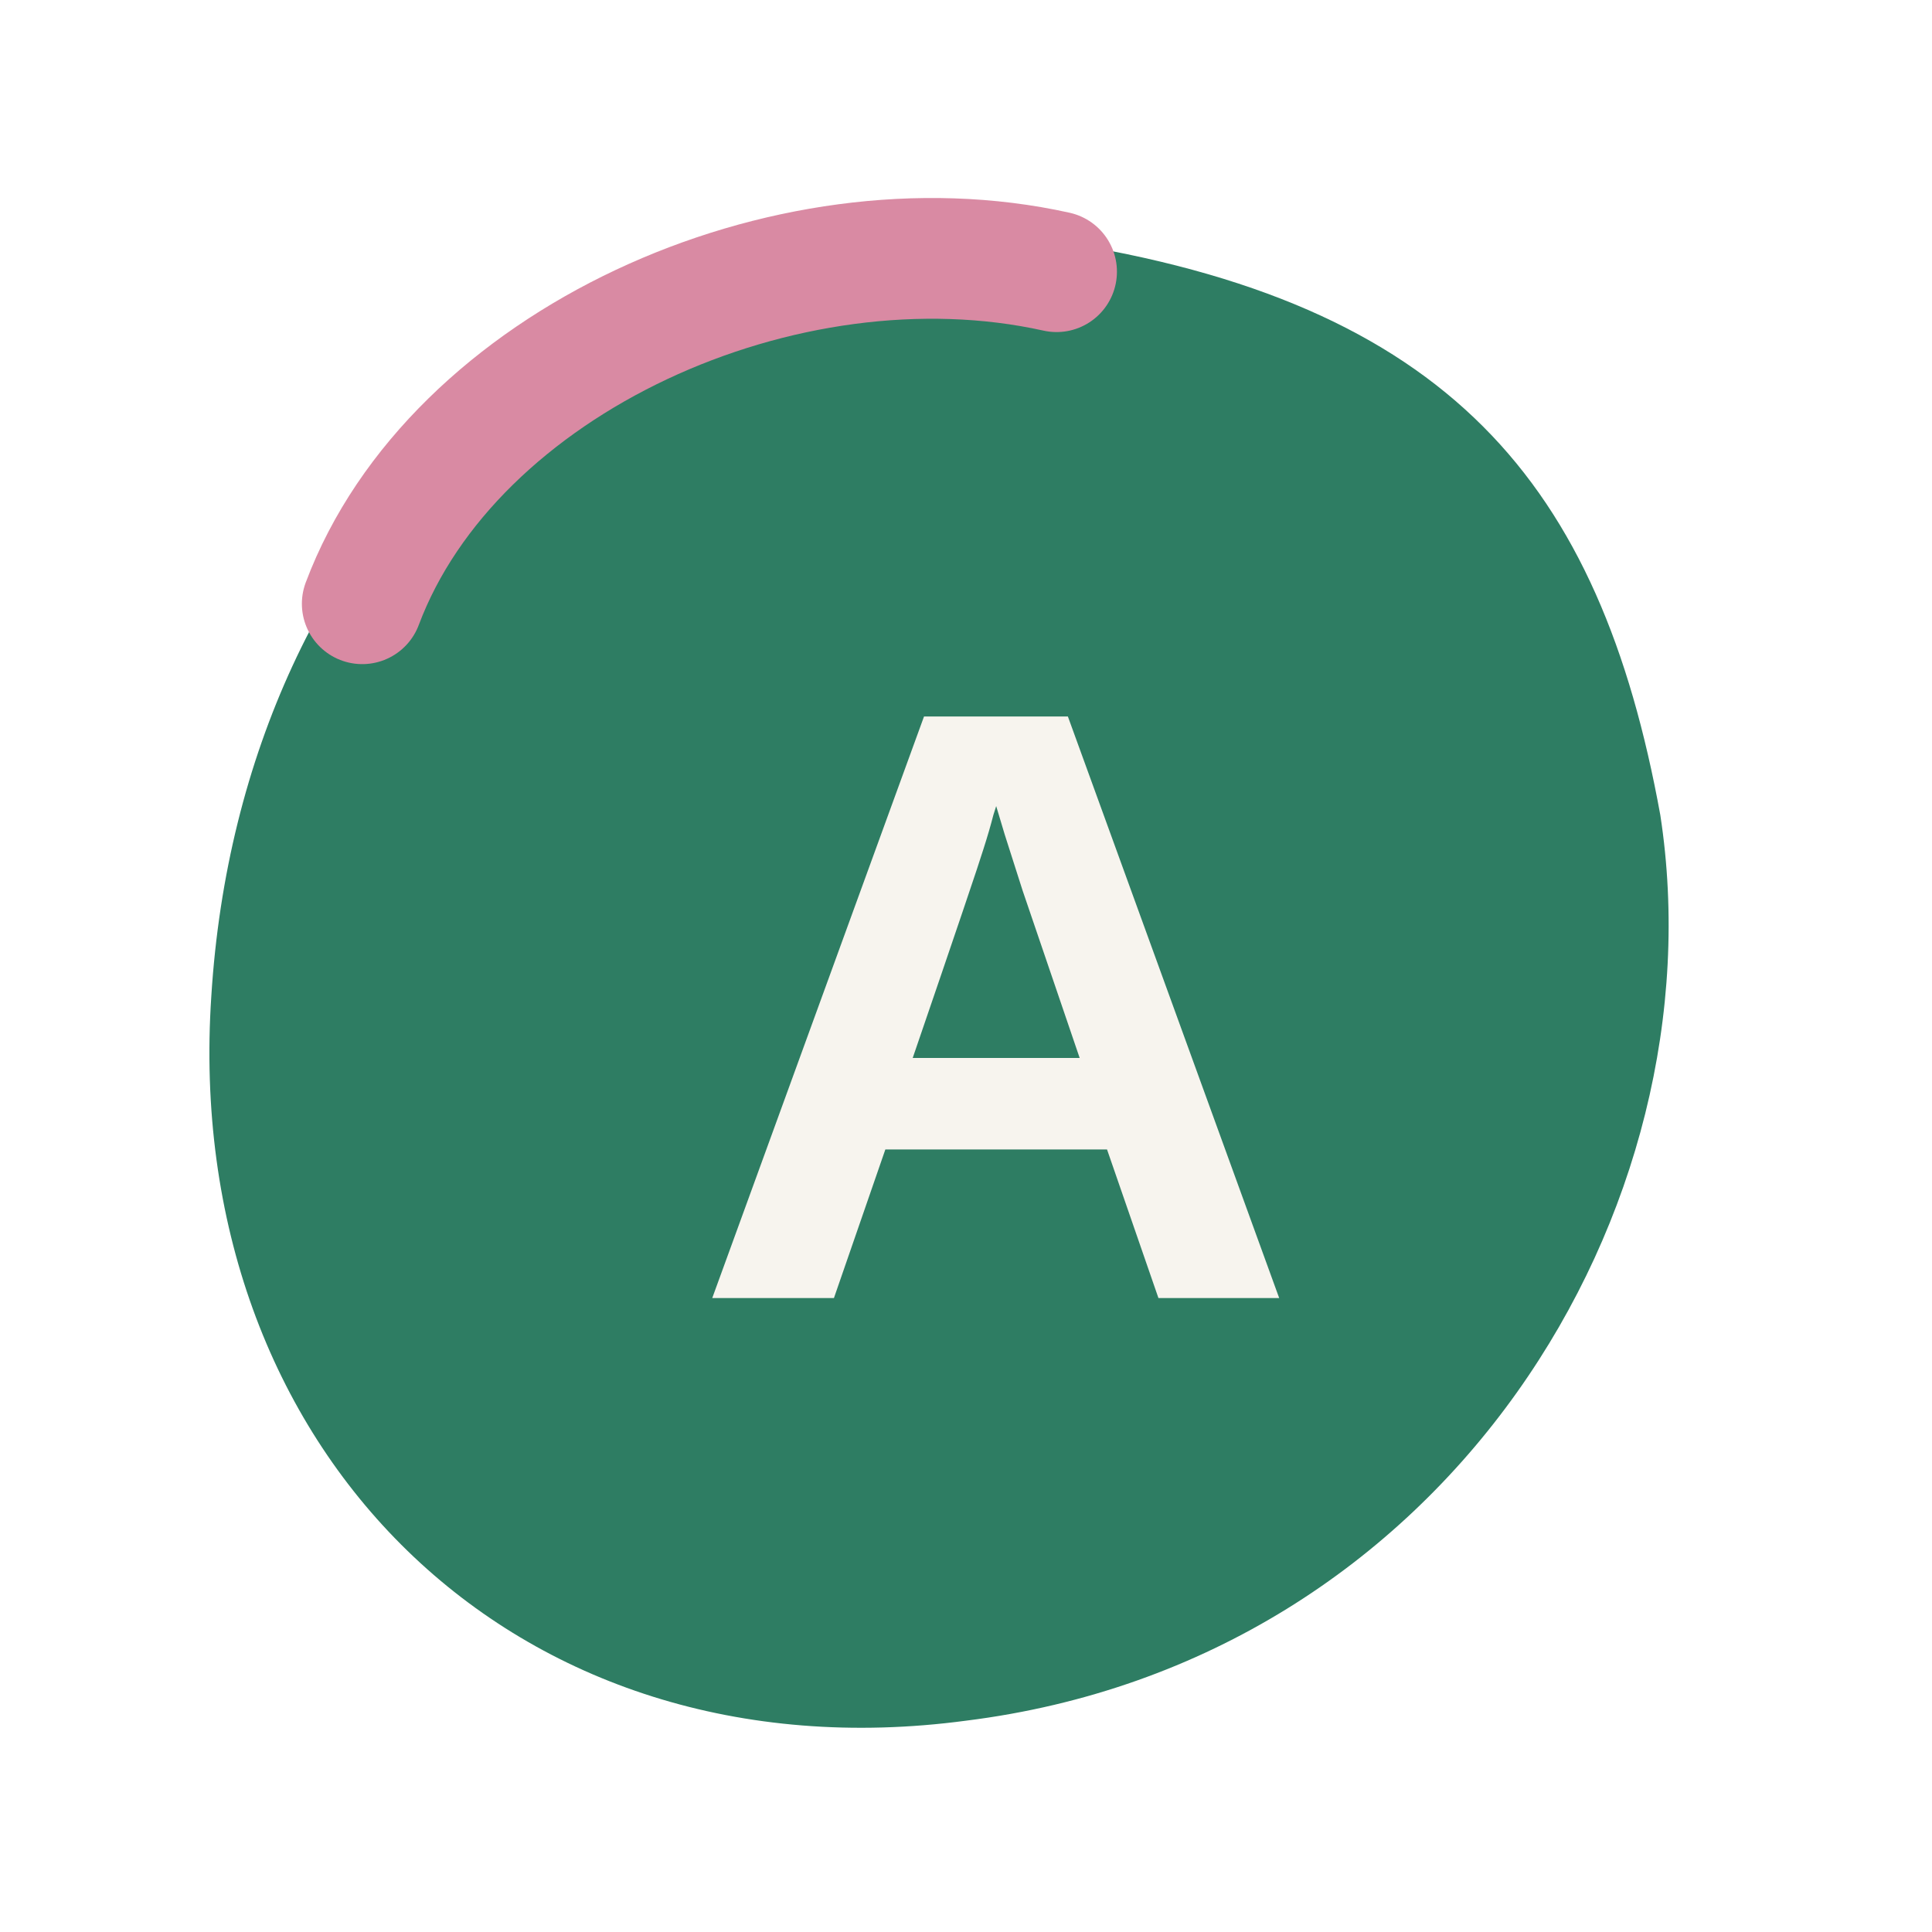
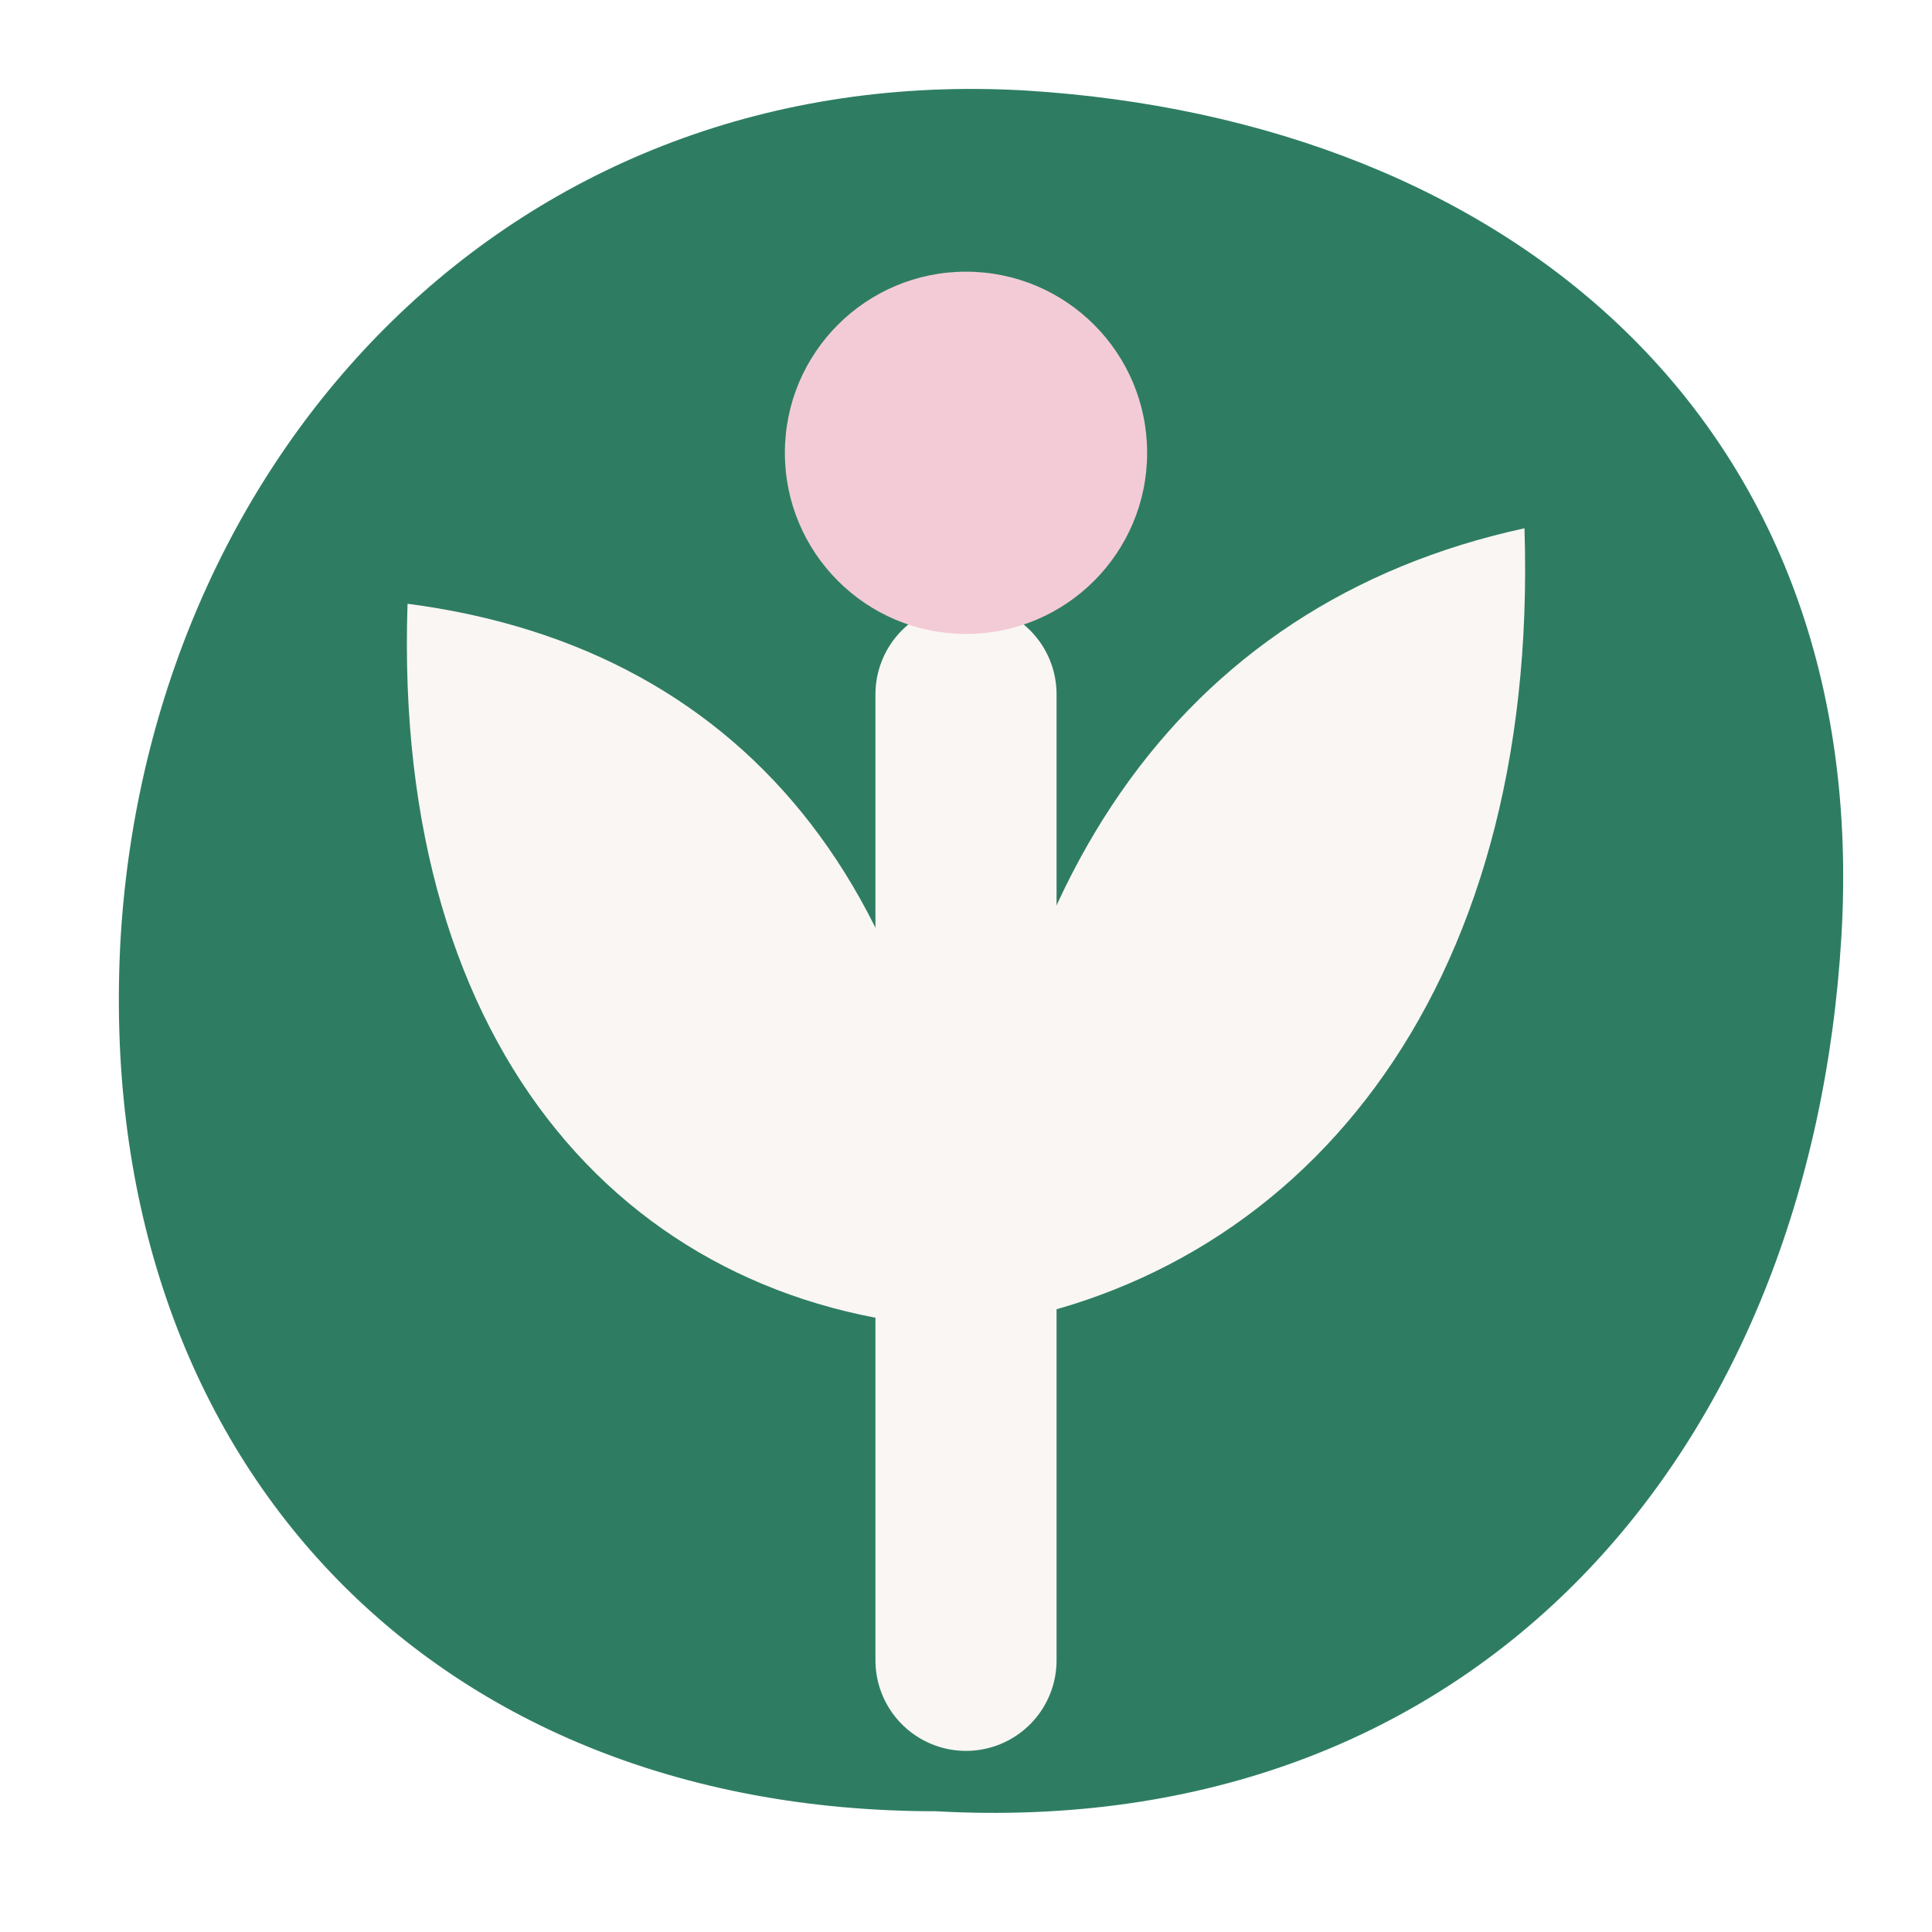
<svg xmlns="http://www.w3.org/2000/svg" viewBox="0 0 64 64">
-   <path d="M55 27C57 40 48 55 32 57 17 59 6 48 7 33 8 17 20 6 35 8c13 2 18 8 20 19Z" fill="#2E7D63" />
-   <path d="M12 20C15 12 26 7 35 9" fill="none" stroke="#D98AA3" stroke-width="4" stroke-linecap="round" />
-   <text x="33" y="43" font-family="Arial, sans-serif" font-size="28" font-weight="700" fill="#F7F4EE" text-anchor="middle">Α</text>
+   <path d="M34 3C50 4 62 14 61 31C60 48 49 61 31 60C14 60 3 48 4 31C5 15 17 2 34 3Z" fill="#2E7D63" />
+   <path d="M32 55V23" stroke="#FAF6F3" stroke-width="6" stroke-linecap="round" />
+   <path d="M32 44C21 43.5 13 35 13.5 20C25 21.5 31.5 30 32 44Z" fill="#FAF6F3" />
+   <path d="M32 44C43 42.5 51 33 50.5 17.5C39 20 32.5 29.5 32 44Z" fill="#FAF6F3" />
+   <circle cx="32" cy="15" r="6" fill="#F3CBD6" />
</svg>
